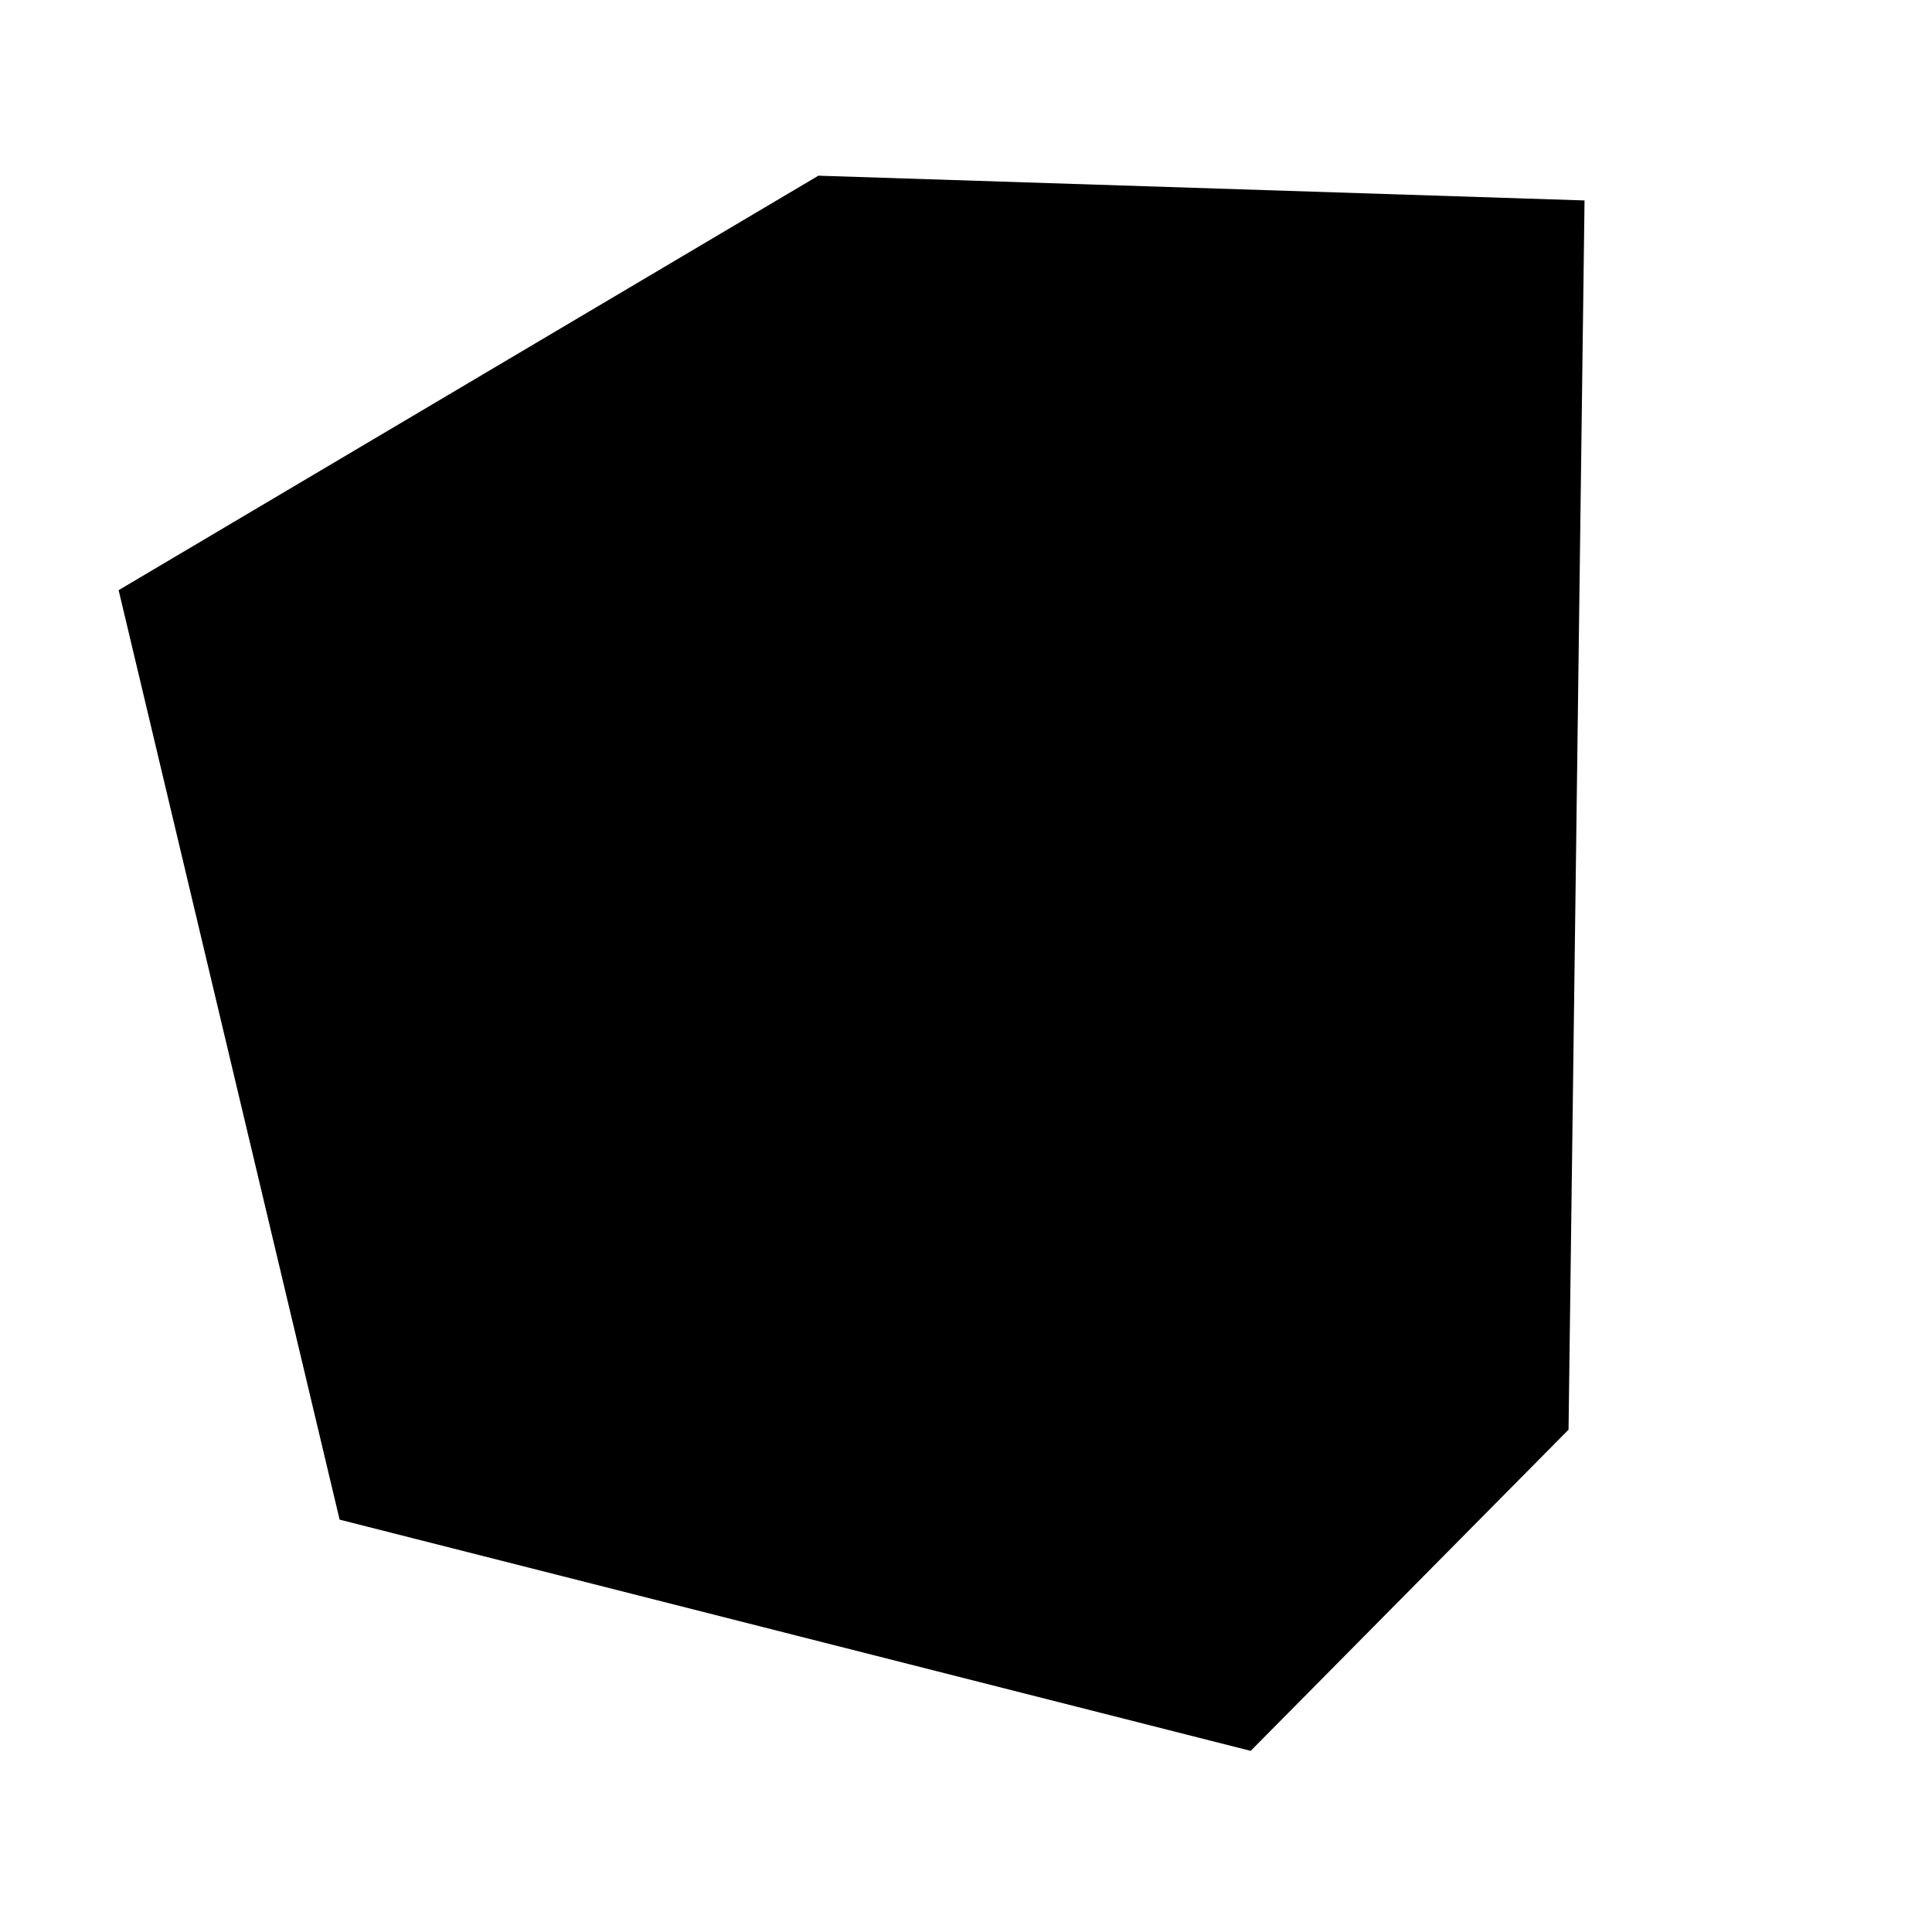
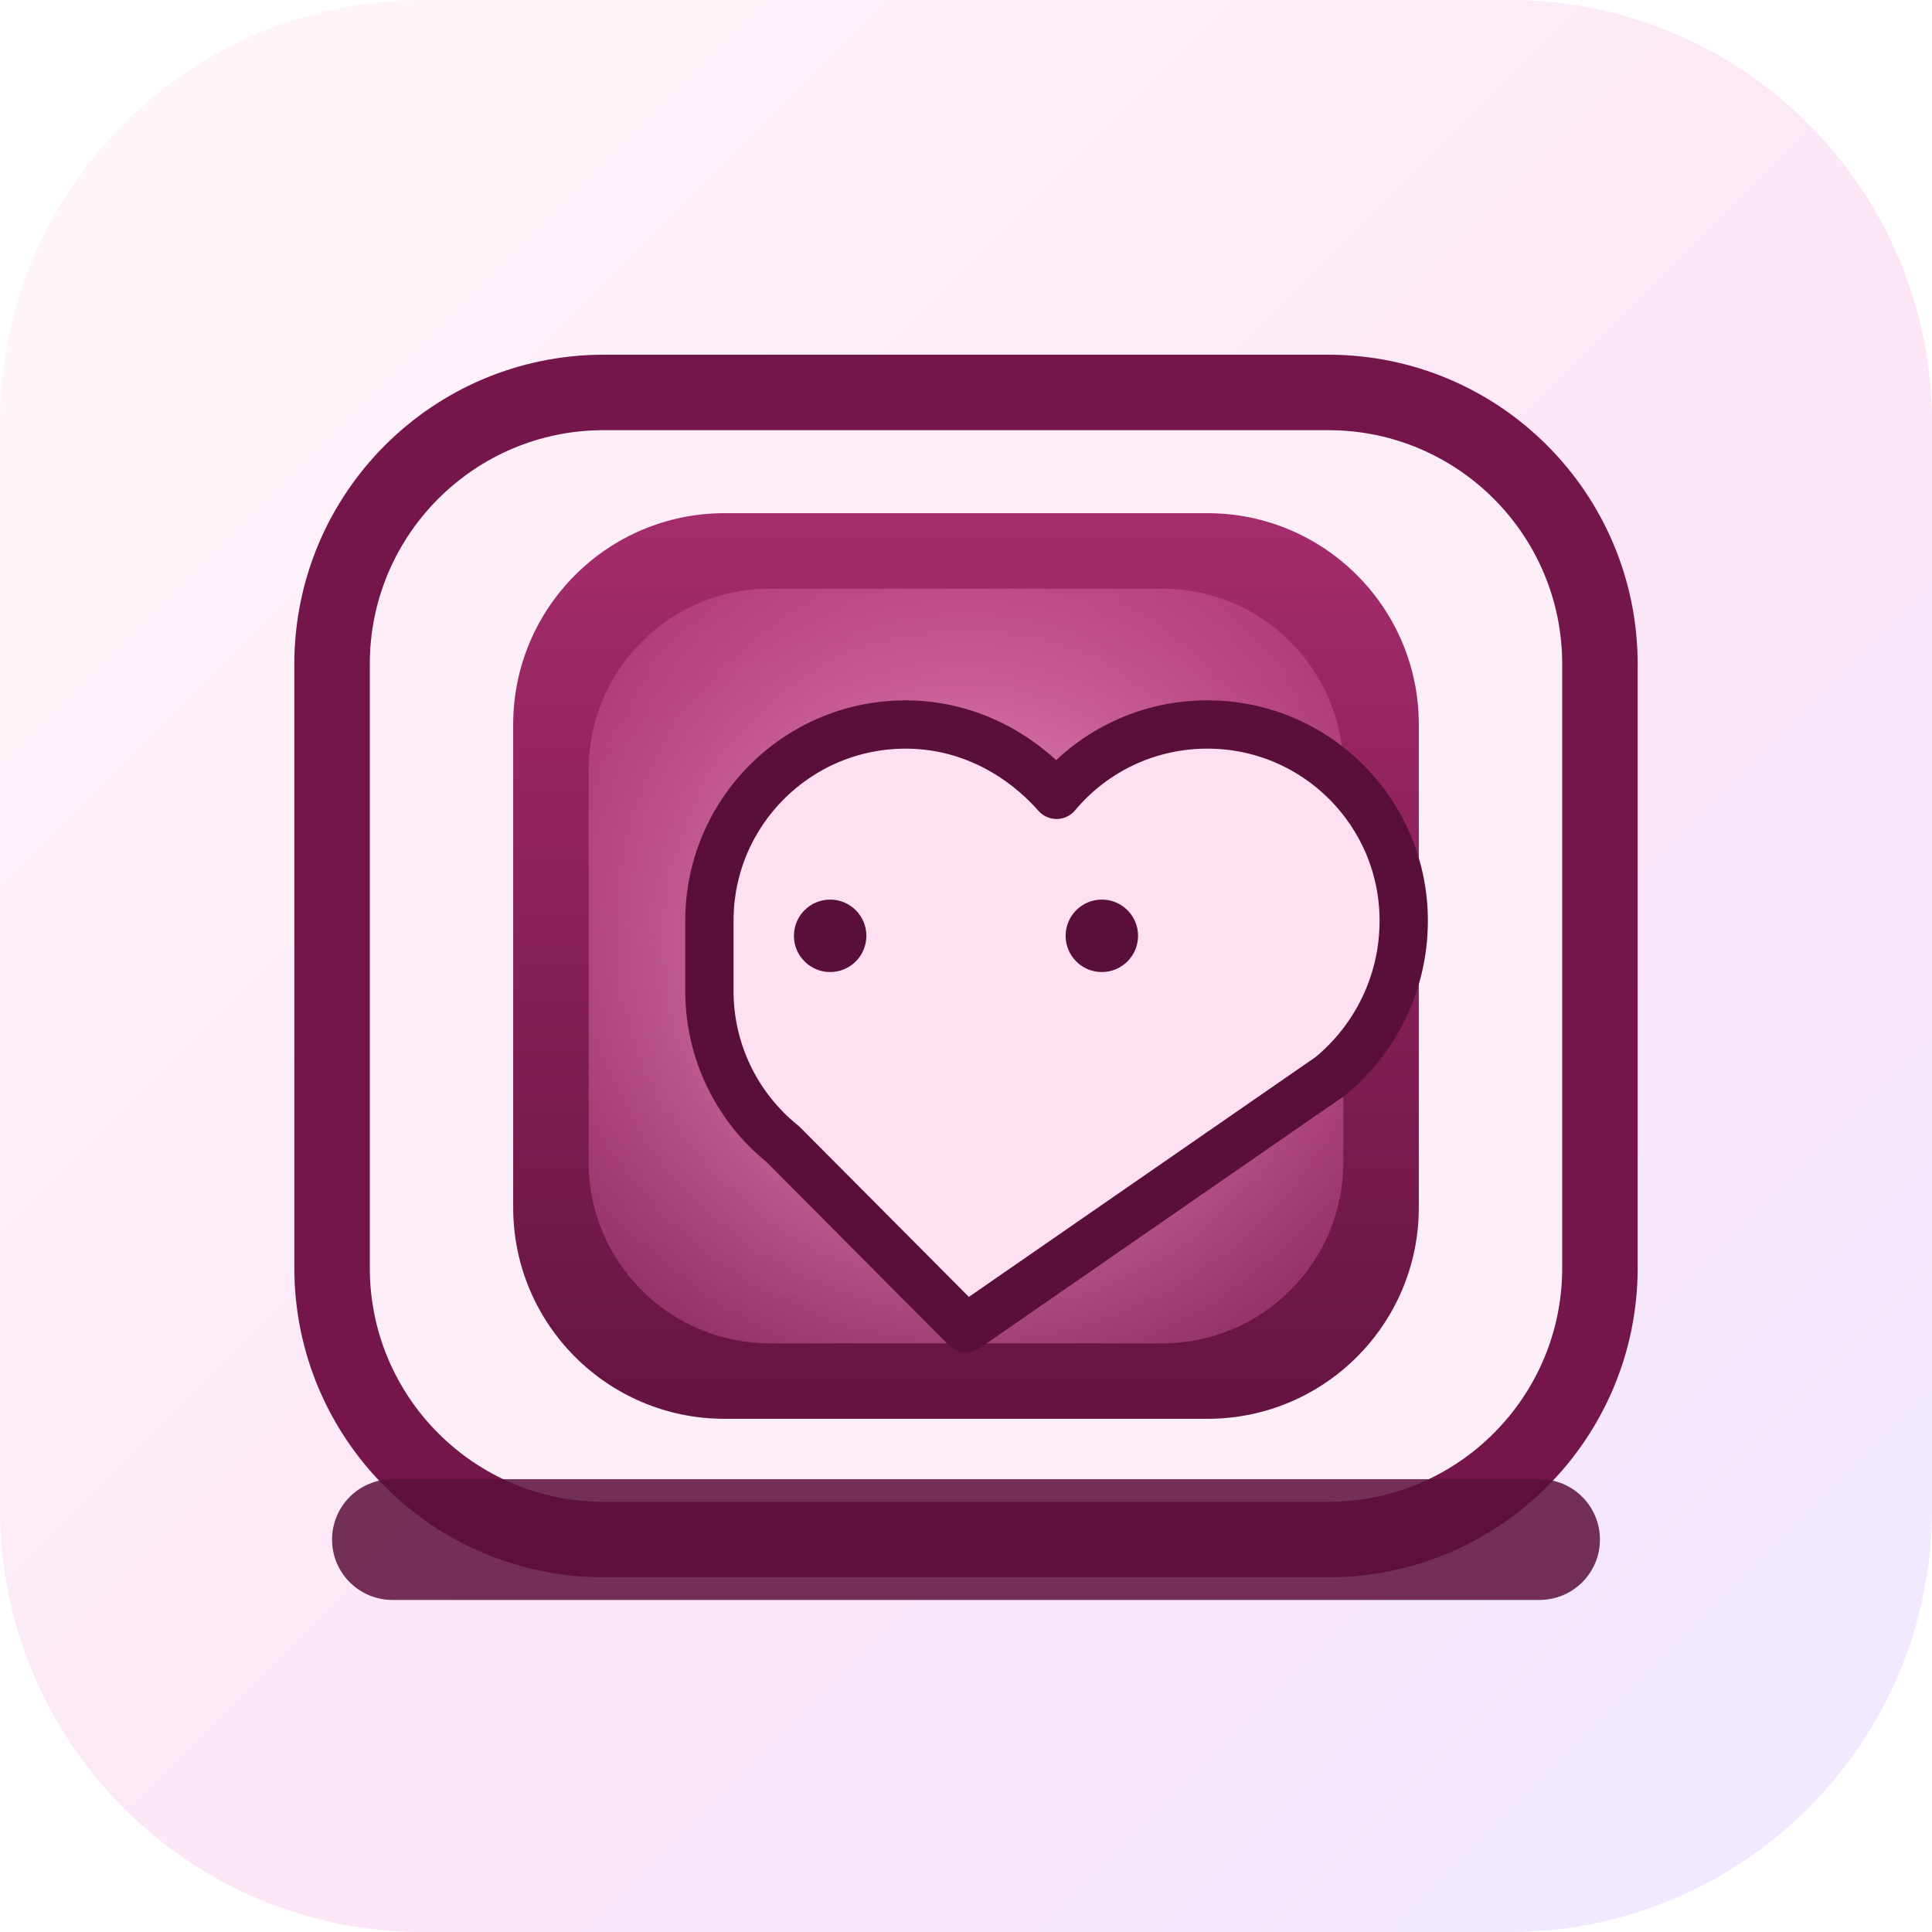
- <svg xmlns="http://www.w3.org/2000/svg" viewBox="0 0 64 64" role="img" aria-hidden="true">
-   <path d="M51.96 47.36 L41.43 58.00 L11.25 50.34 L3.93 19.55 L27.11 5.82 L52.49 6.64 Z" fill="#000" />
-   <circle cx="31.03" cy="32.82" r="14.23" fill="#000" />
+ <svg xmlns="http://www.w3.org/2000/svg" viewBox="0 0 64 64" fill="none" role="img" aria-hidden="true">
+   <defs>
+     <linearGradient id="doorFeelingsBg" x1="8" y1="8" x2="56" y2="56" gradientUnits="userSpaceOnUse">
+       <stop offset="0%" stop-color="#FFF4FA" />
+       <stop offset="60%" stop-color="#FCE5F5" />
+       <stop offset="100%" stop-color="#F2E8FF" />
+     </linearGradient>
+     <linearGradient id="doorFeelingsFrame" x1="32" y1="12" x2="32" y2="52" gradientUnits="userSpaceOnUse">
+       <stop offset="0%" stop-color="#B03074" />
+       <stop offset="100%" stop-color="#5A0F3B" />
+     </linearGradient>
+     <radialGradient id="doorFeelingsGlow" cx="32" cy="32" r="16" gradientUnits="userSpaceOnUse">
+       <stop offset="0%" stop-color="#FFB5DC" stop-opacity="0.95" />
+       <stop offset="100%" stop-color="#D45BA1" stop-opacity="0.35" />
+     </radialGradient>
+   </defs>
+   <rect width="64" height="64" rx="14" fill="url(#doorFeelingsBg)" />
+   <rect x="11" y="13" width="42" height="38" rx="9" fill="#FCEEF7" stroke="#74154C" stroke-width="2.5" />
+   <rect x="17" y="17" width="30" height="30" rx="7" fill="url(#doorFeelingsFrame)" />
+   <rect x="19.5" y="19.5" width="25" height="25" rx="6" fill="url(#doorFeelingsGlow)" />
+   <path d="M23.5 30.5c0-3.59 2.91-6.5 6.5-6.5 1.97 0 3.73.9 5 2.33A6.49 6.49 0 0 1 40 24c3.59 0 6.5 2.91 6.5 6.5 0 2.08-.95 3.93-2.43 5.15L32 44 25.93 37.9a6.5 6.5 0 0 1-2.43-5.15Z" fill="#FFE0F0" stroke="#5A0F3B" stroke-width="1.6" stroke-linejoin="round" />
+   <circle cx="27.5" cy="31" r="1.2" fill="#5A0F3B" />
+   <circle cx="36.5" cy="31" r="1.2" fill="#5A0F3B" />
+   <rect x="11" y="49" width="42" height="4" rx="2" fill="#5A0F3B" opacity="0.85" />
</svg>
